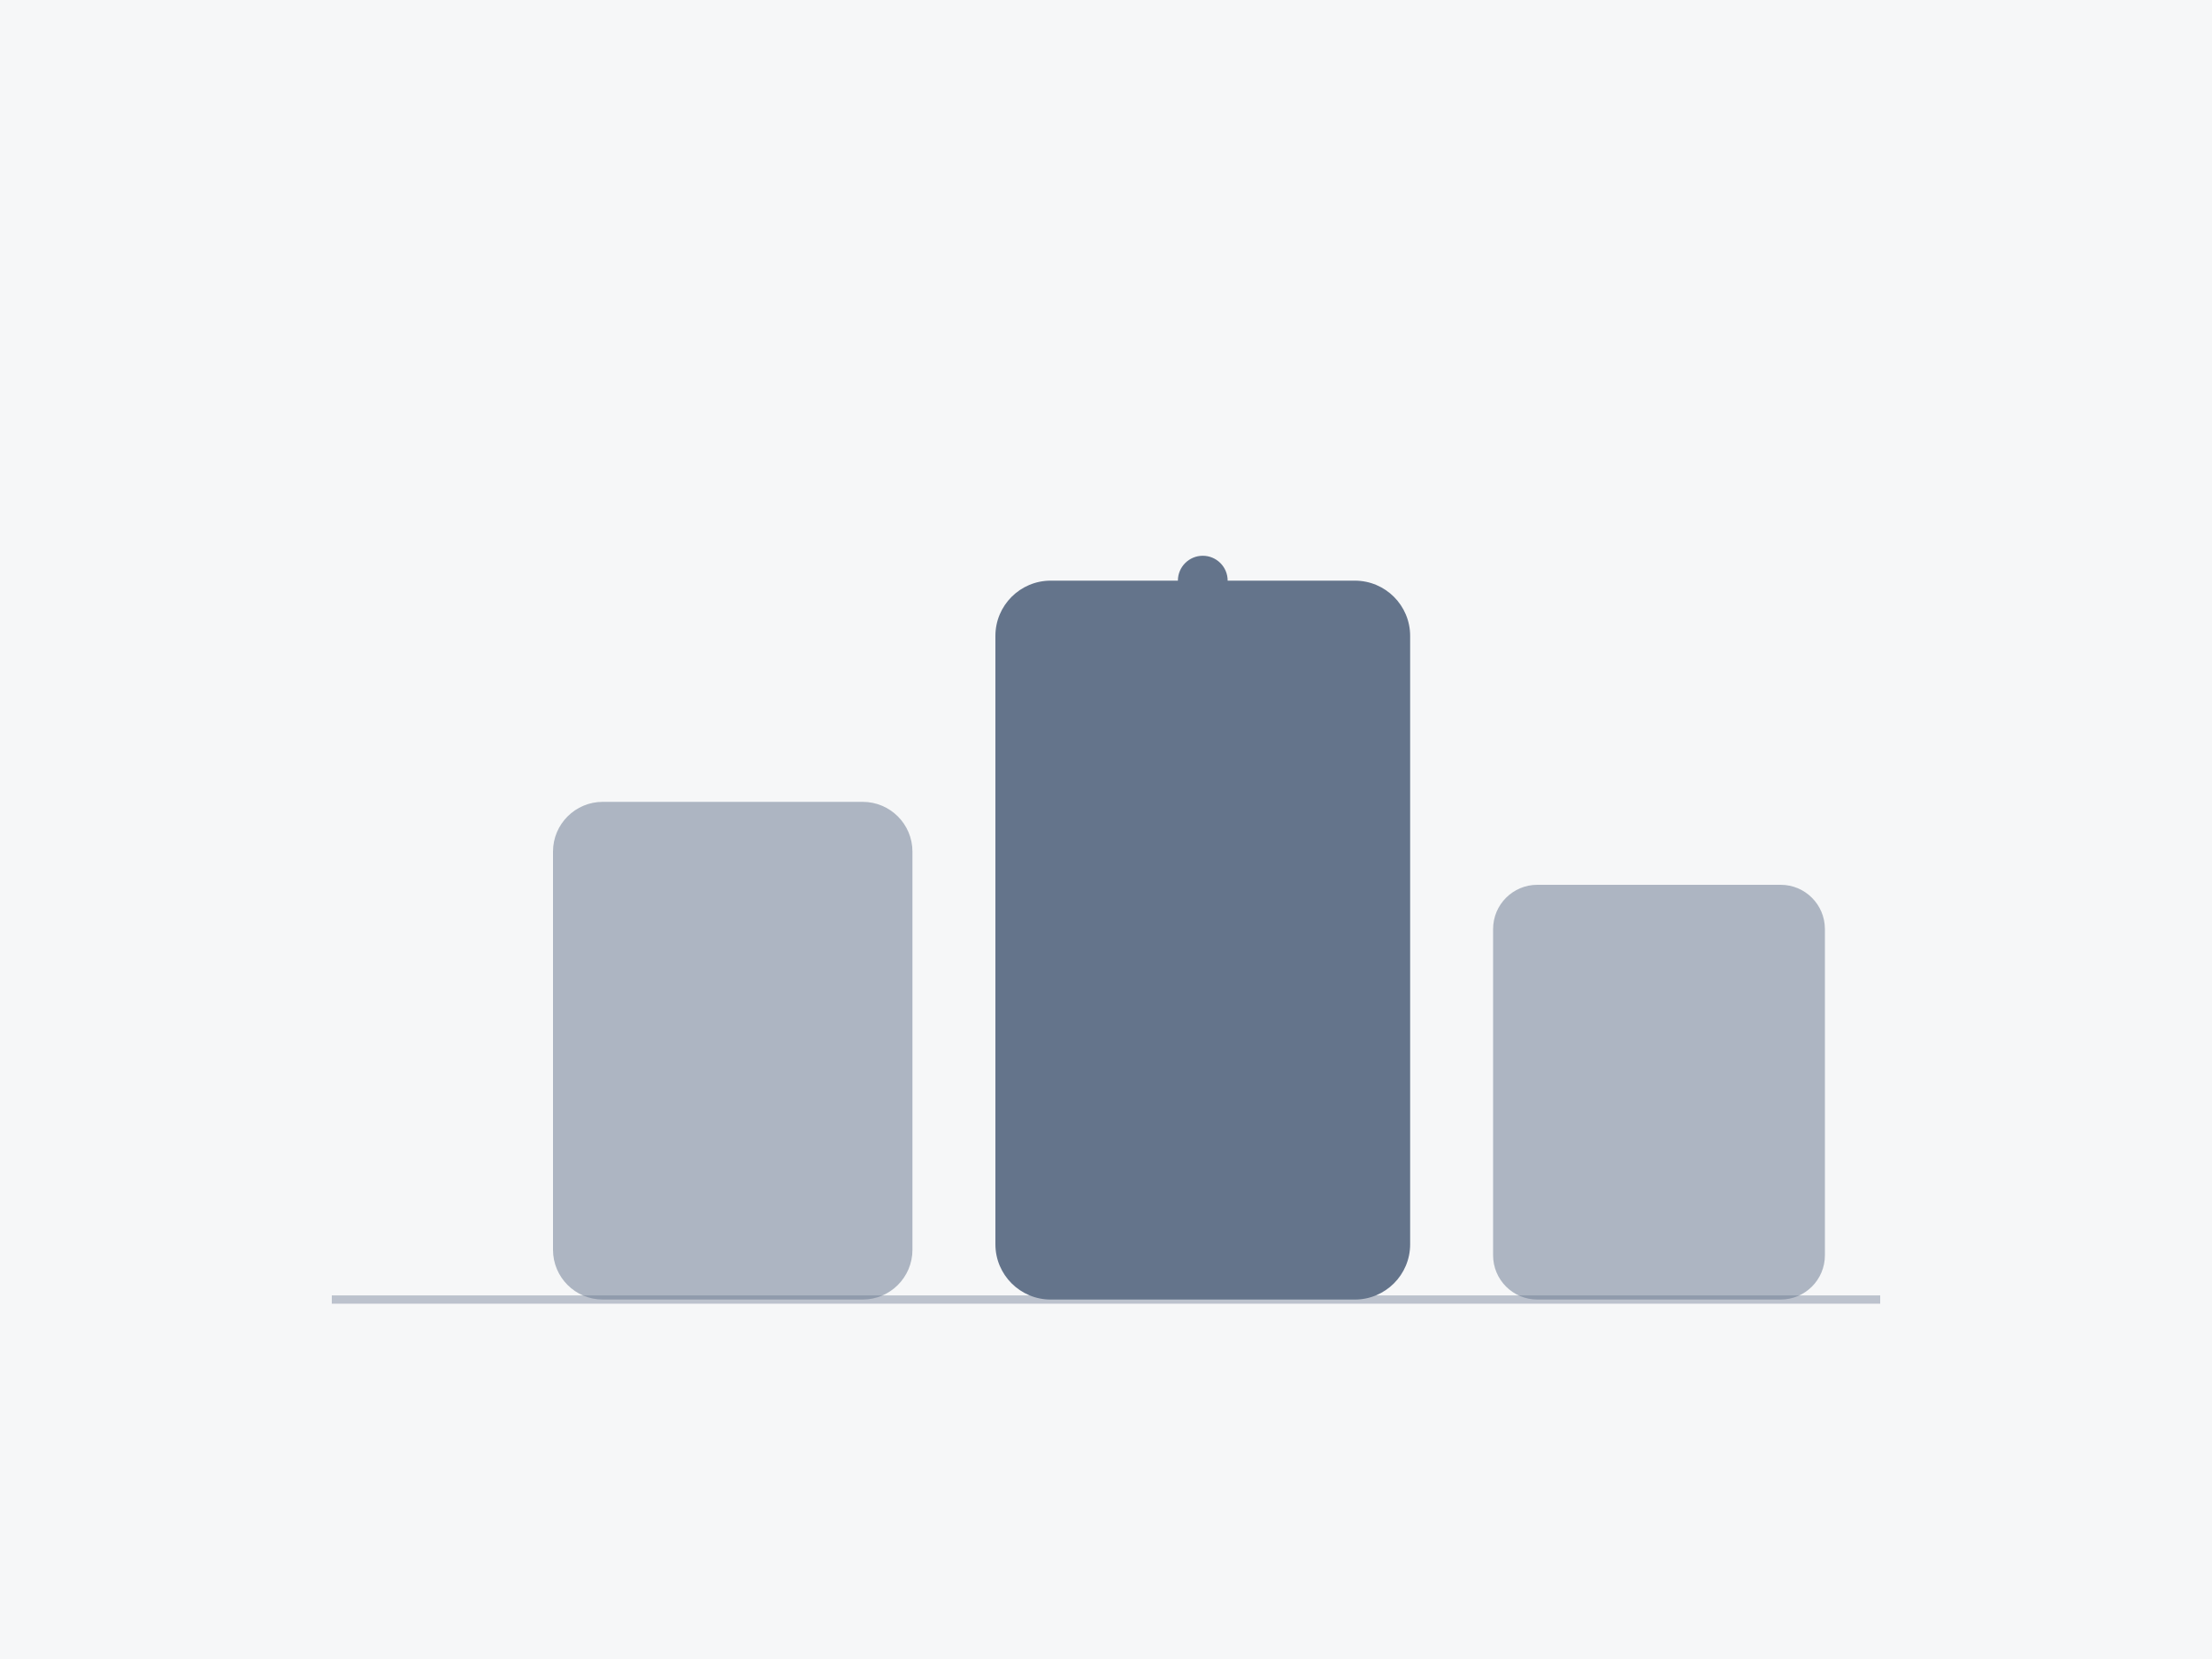
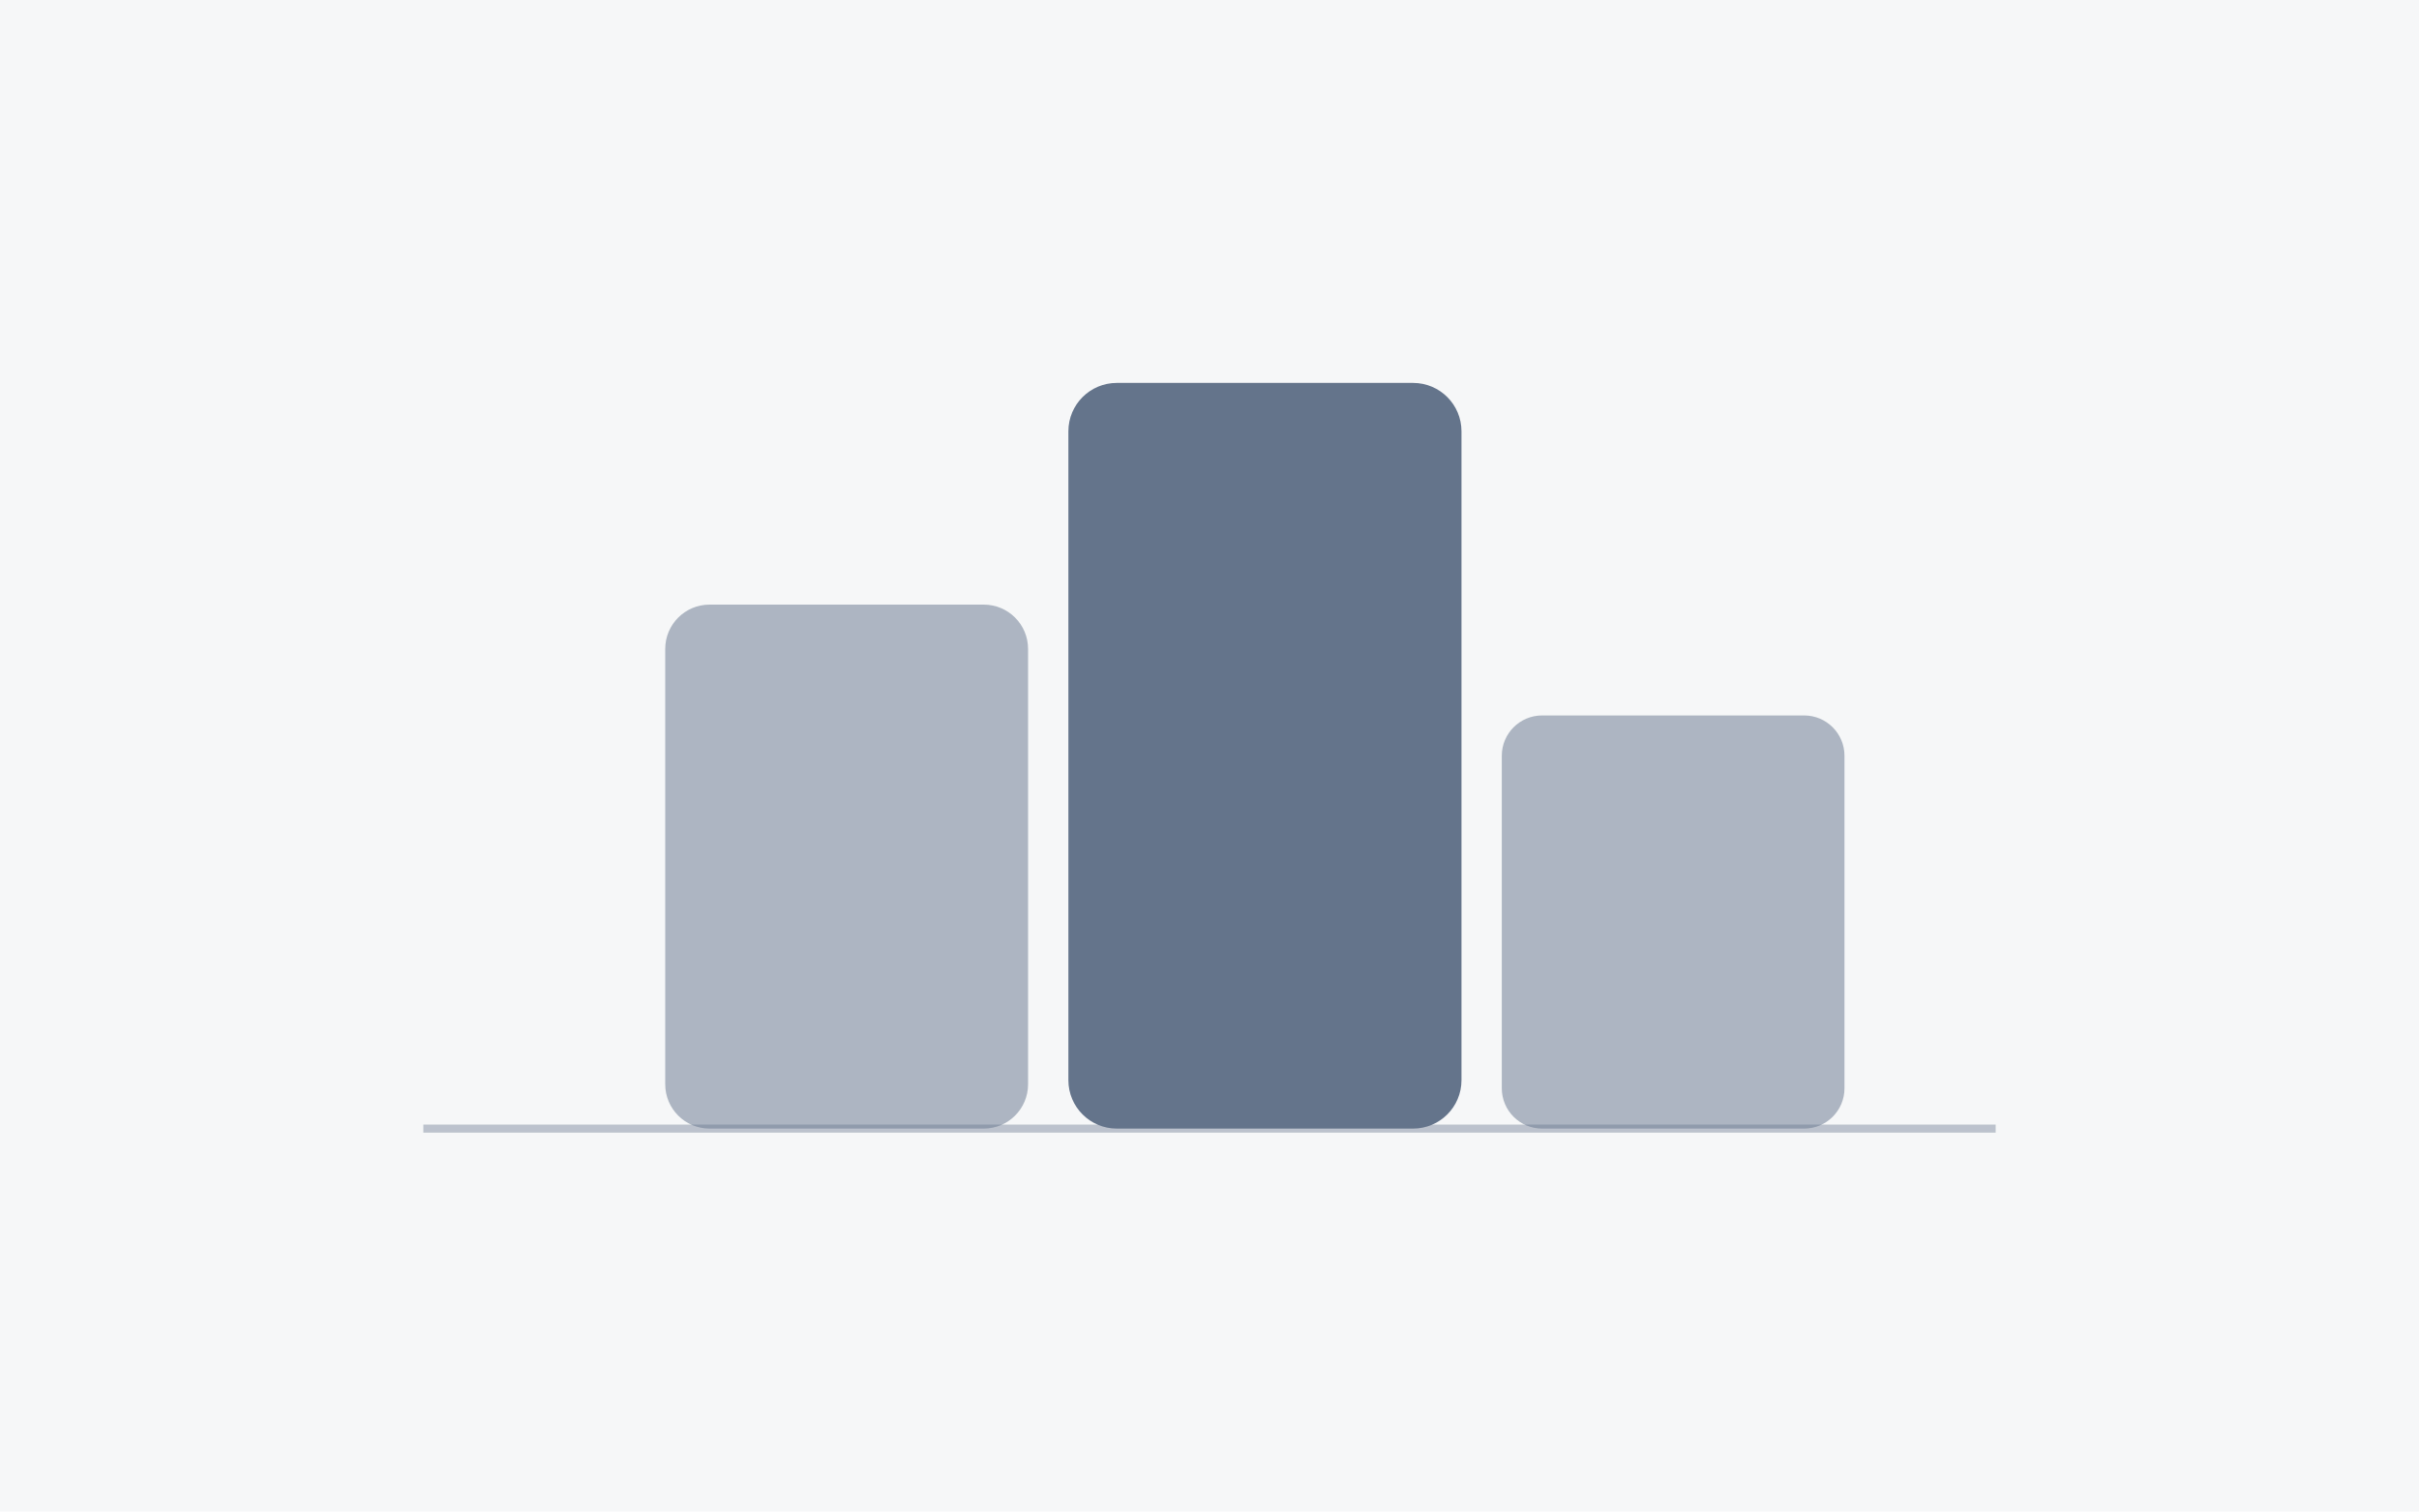
- <svg xmlns="http://www.w3.org/2000/svg" viewBox="0 0 800 600" fill="#64748b" role="img" aria-label="Placeholder (after)">
-   <rect width="800" height="600" fill="#64748b" opacity=".06" />
-   <line x1="120" y1="470" x2="680" y2="470" stroke="#64748b" stroke-width="3" opacity=".4" />
-   <rect x="200" y="290" width="130" height="180" rx="18" opacity=".5" />
-   <rect x="360" y="210" width="150" height="260" rx="20" opacity="1" />
-   <rect x="540" y="320" width="120" height="150" rx="16" opacity=".5" />
-   <circle cx="435" cy="210" r="9" />
+ <svg xmlns="http://www.w3.org/2000/svg" viewBox="0 0 1200 750" fill="#64748b" role="img" aria-label="Placeholder (after)">
+   <rect width="1200" height="750" fill="#64748b" opacity=".06" />
+   <line x1="210" y1="560" x2="990" y2="560" stroke="#64748b" stroke-width="4" opacity=".4" />
+   <rect x="330" y="300" width="180" height="260" rx="22" opacity=".5" />
+   <rect x="530" y="190" width="195" height="370" rx="24" opacity="1" />
+   <rect x="745" y="355" width="170" height="205" rx="20" opacity=".5" />
</svg>
